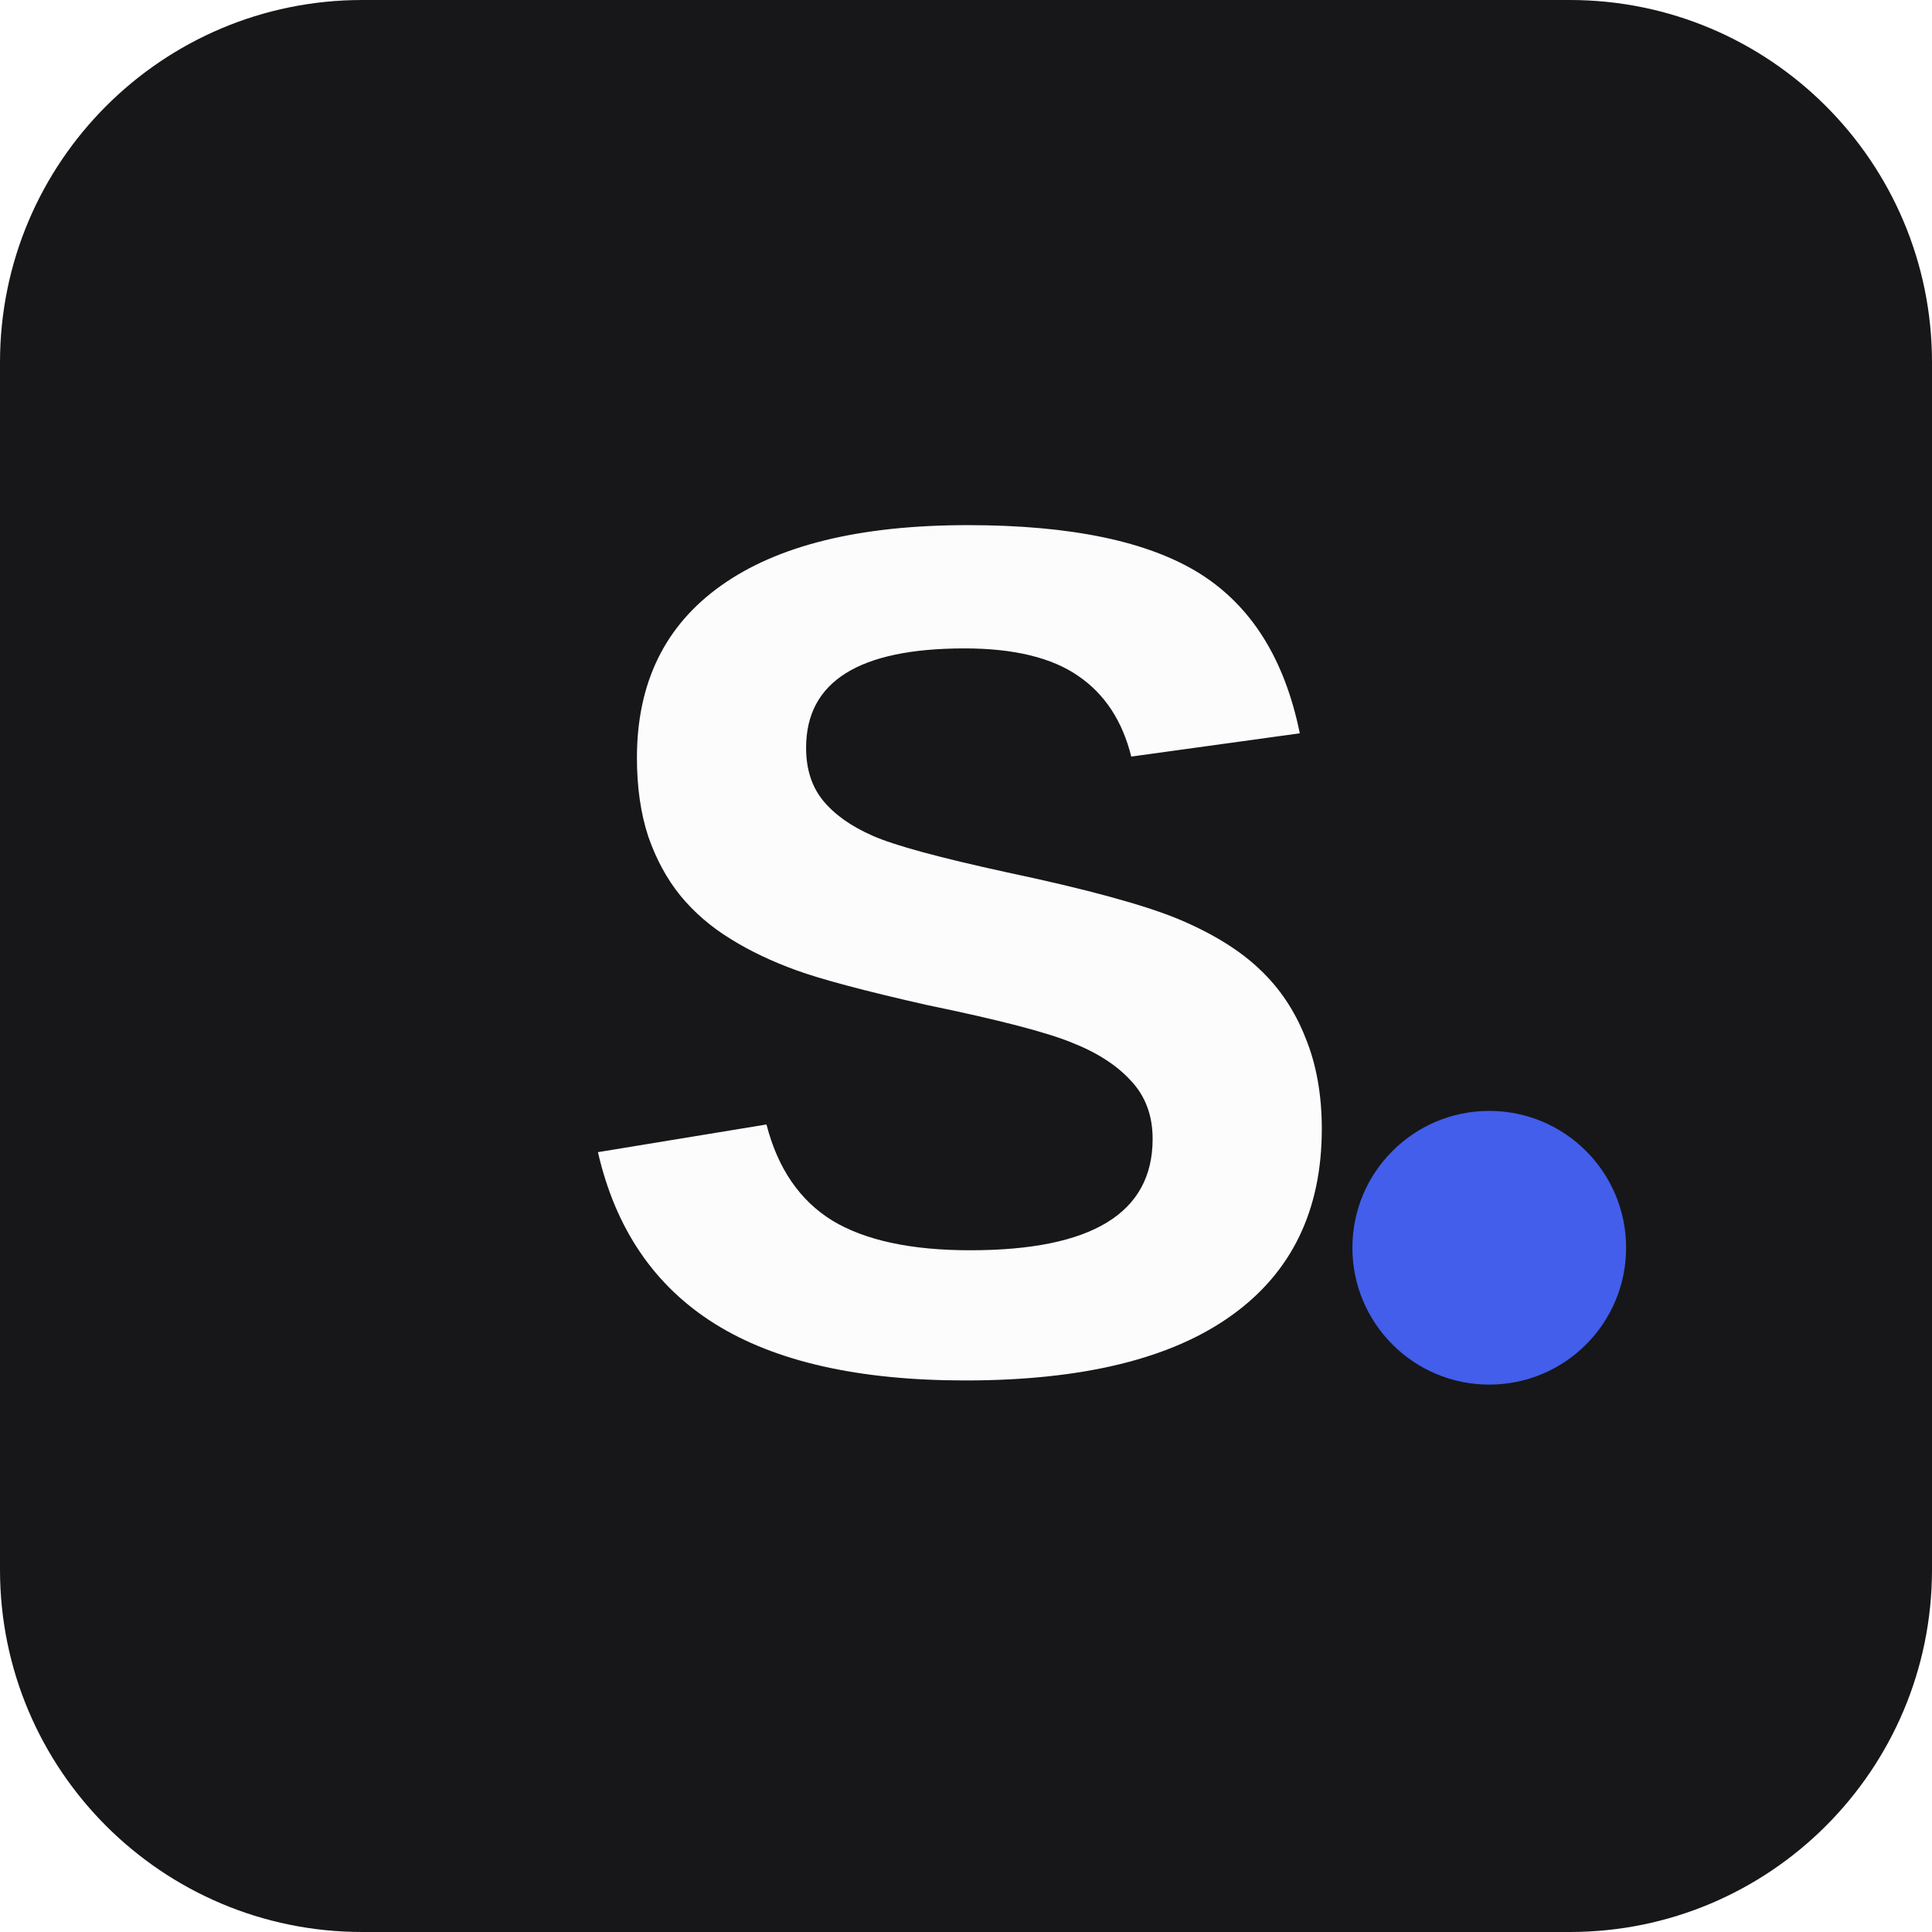
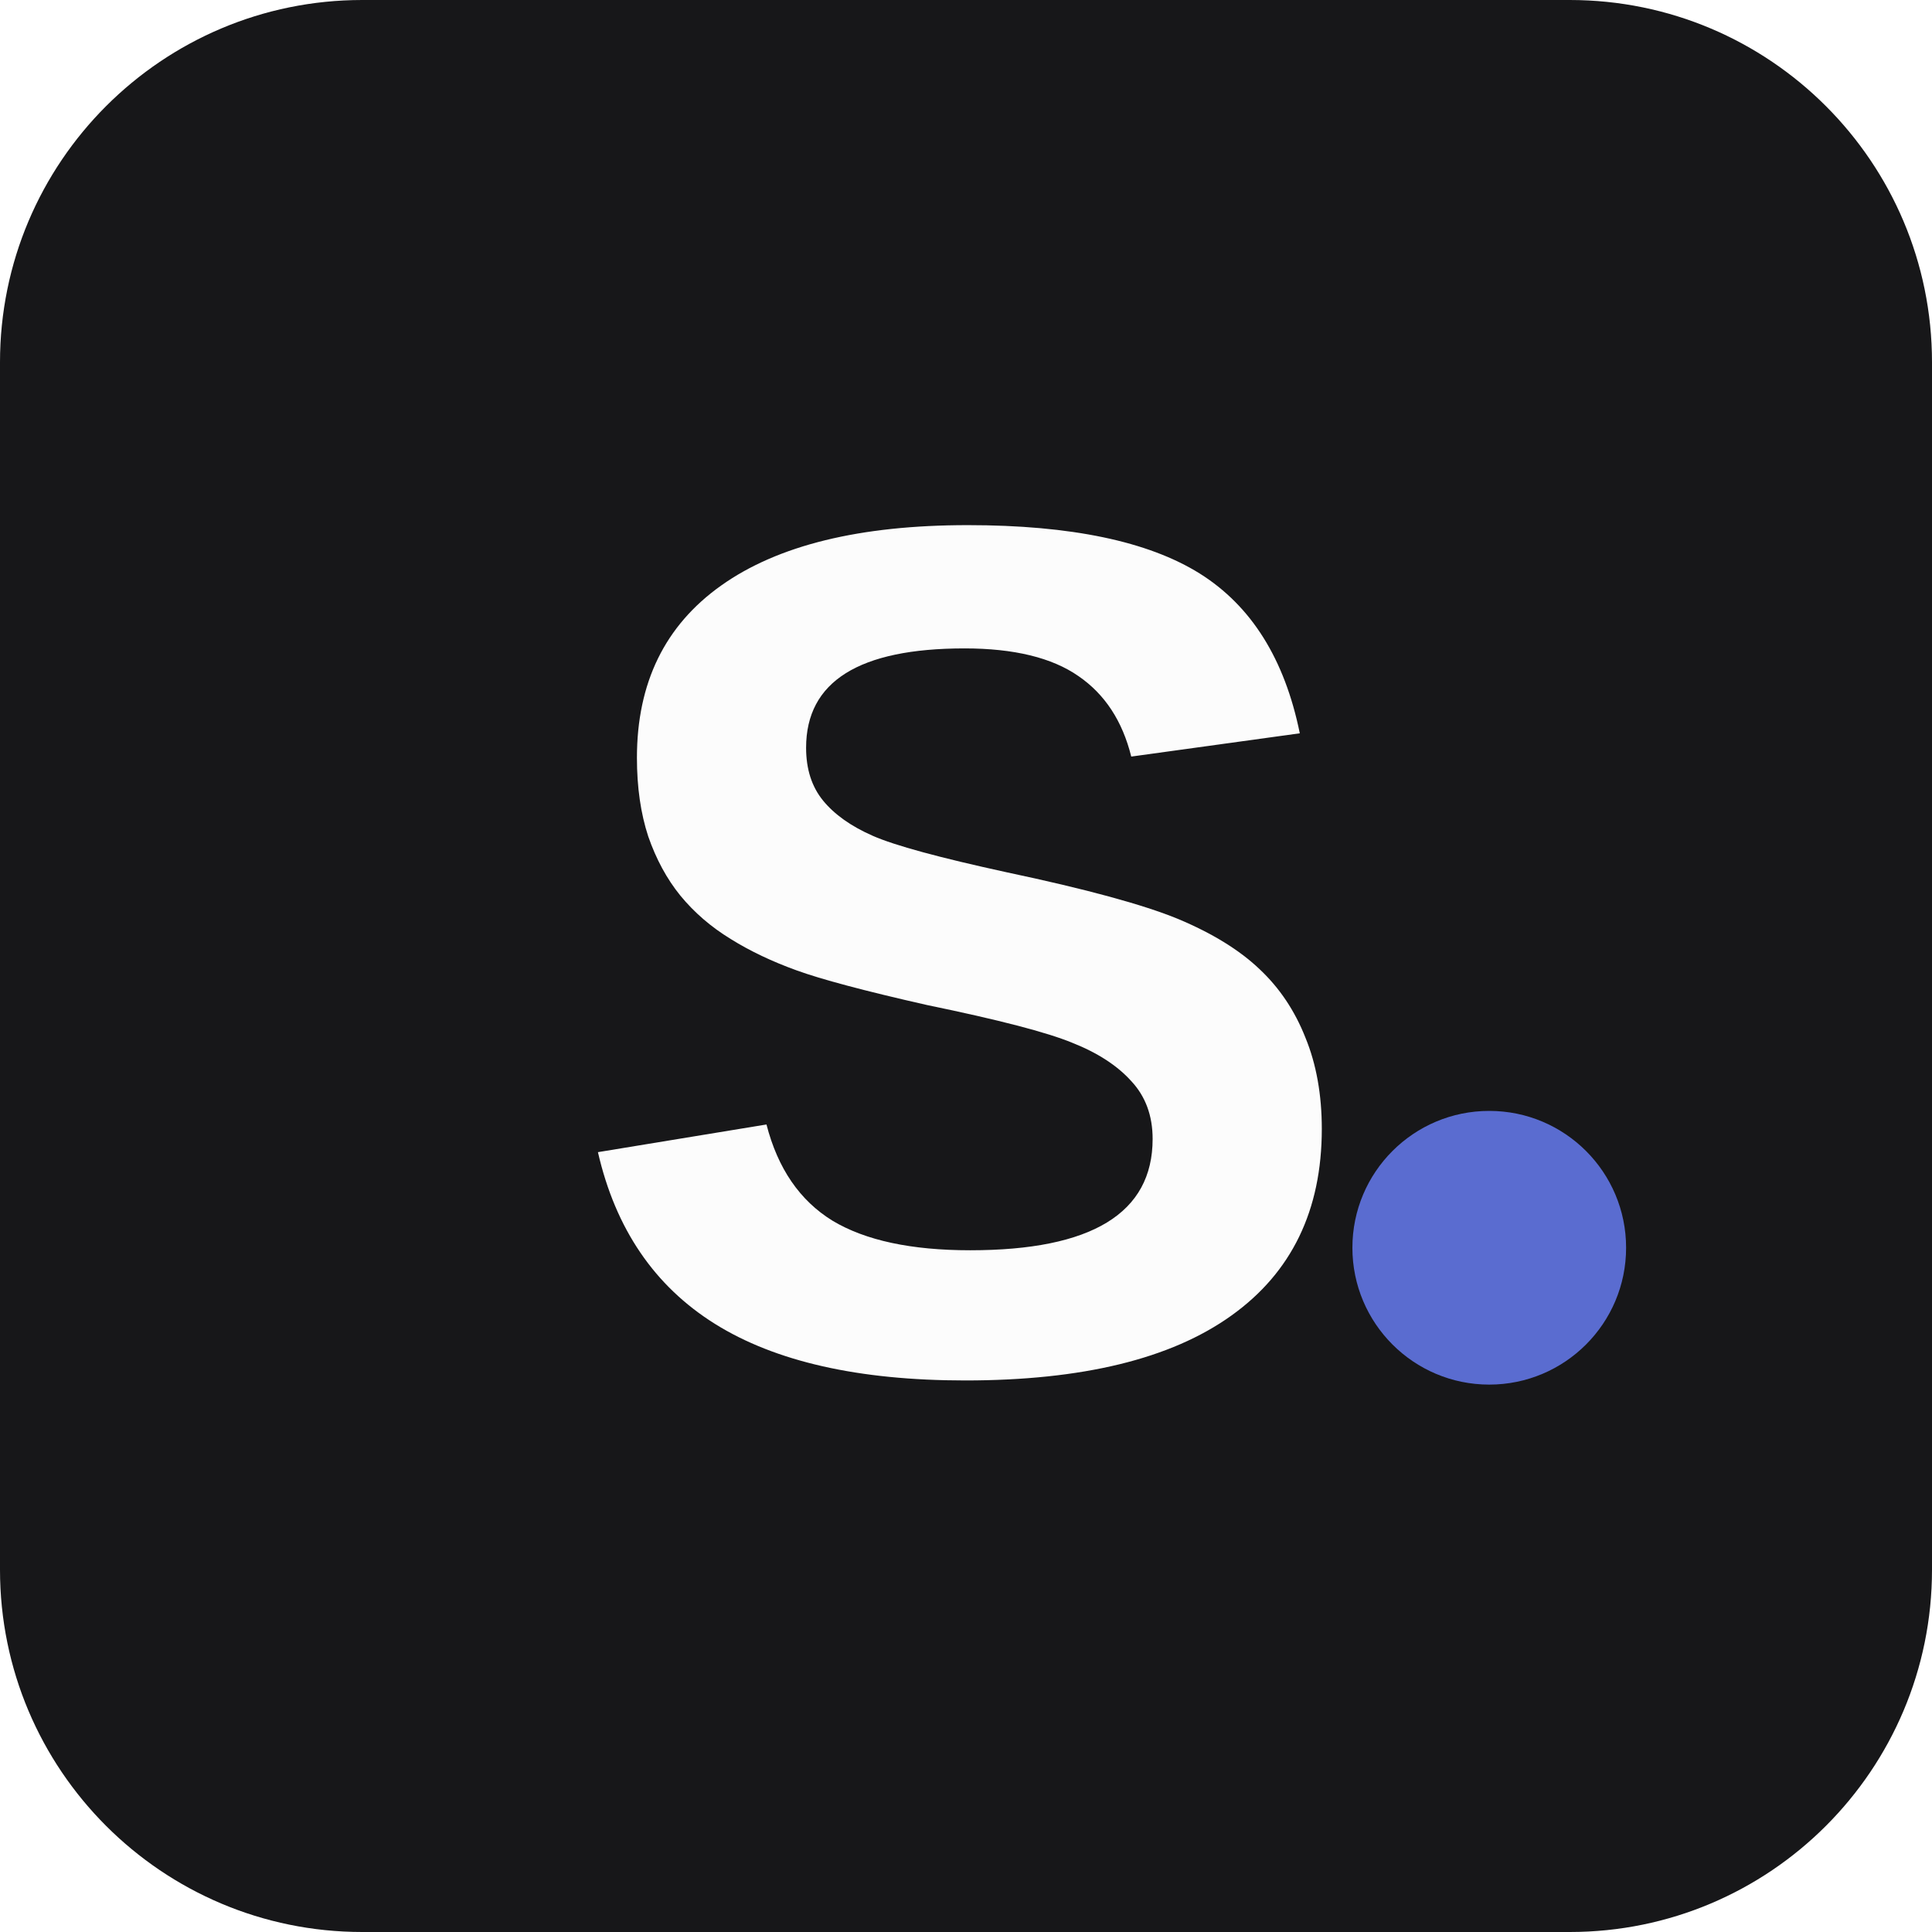
<svg xmlns="http://www.w3.org/2000/svg" viewBox="0 0 48 48">
  <rect width="48" height="48" rx="9" fill="#171719" />
  <text x="24" y="34" font-family="Commissioner,Arial,sans-serif" font-size="30" font-weight="800" fill="#FCFCFC" text-anchor="middle">S</text>
-   <circle cx="37" cy="31" r="3.4" fill="#425EEB" />
+   <circle cx="37" cy="31" r="3.4" fill="#5A6CD0" />
</svg>
